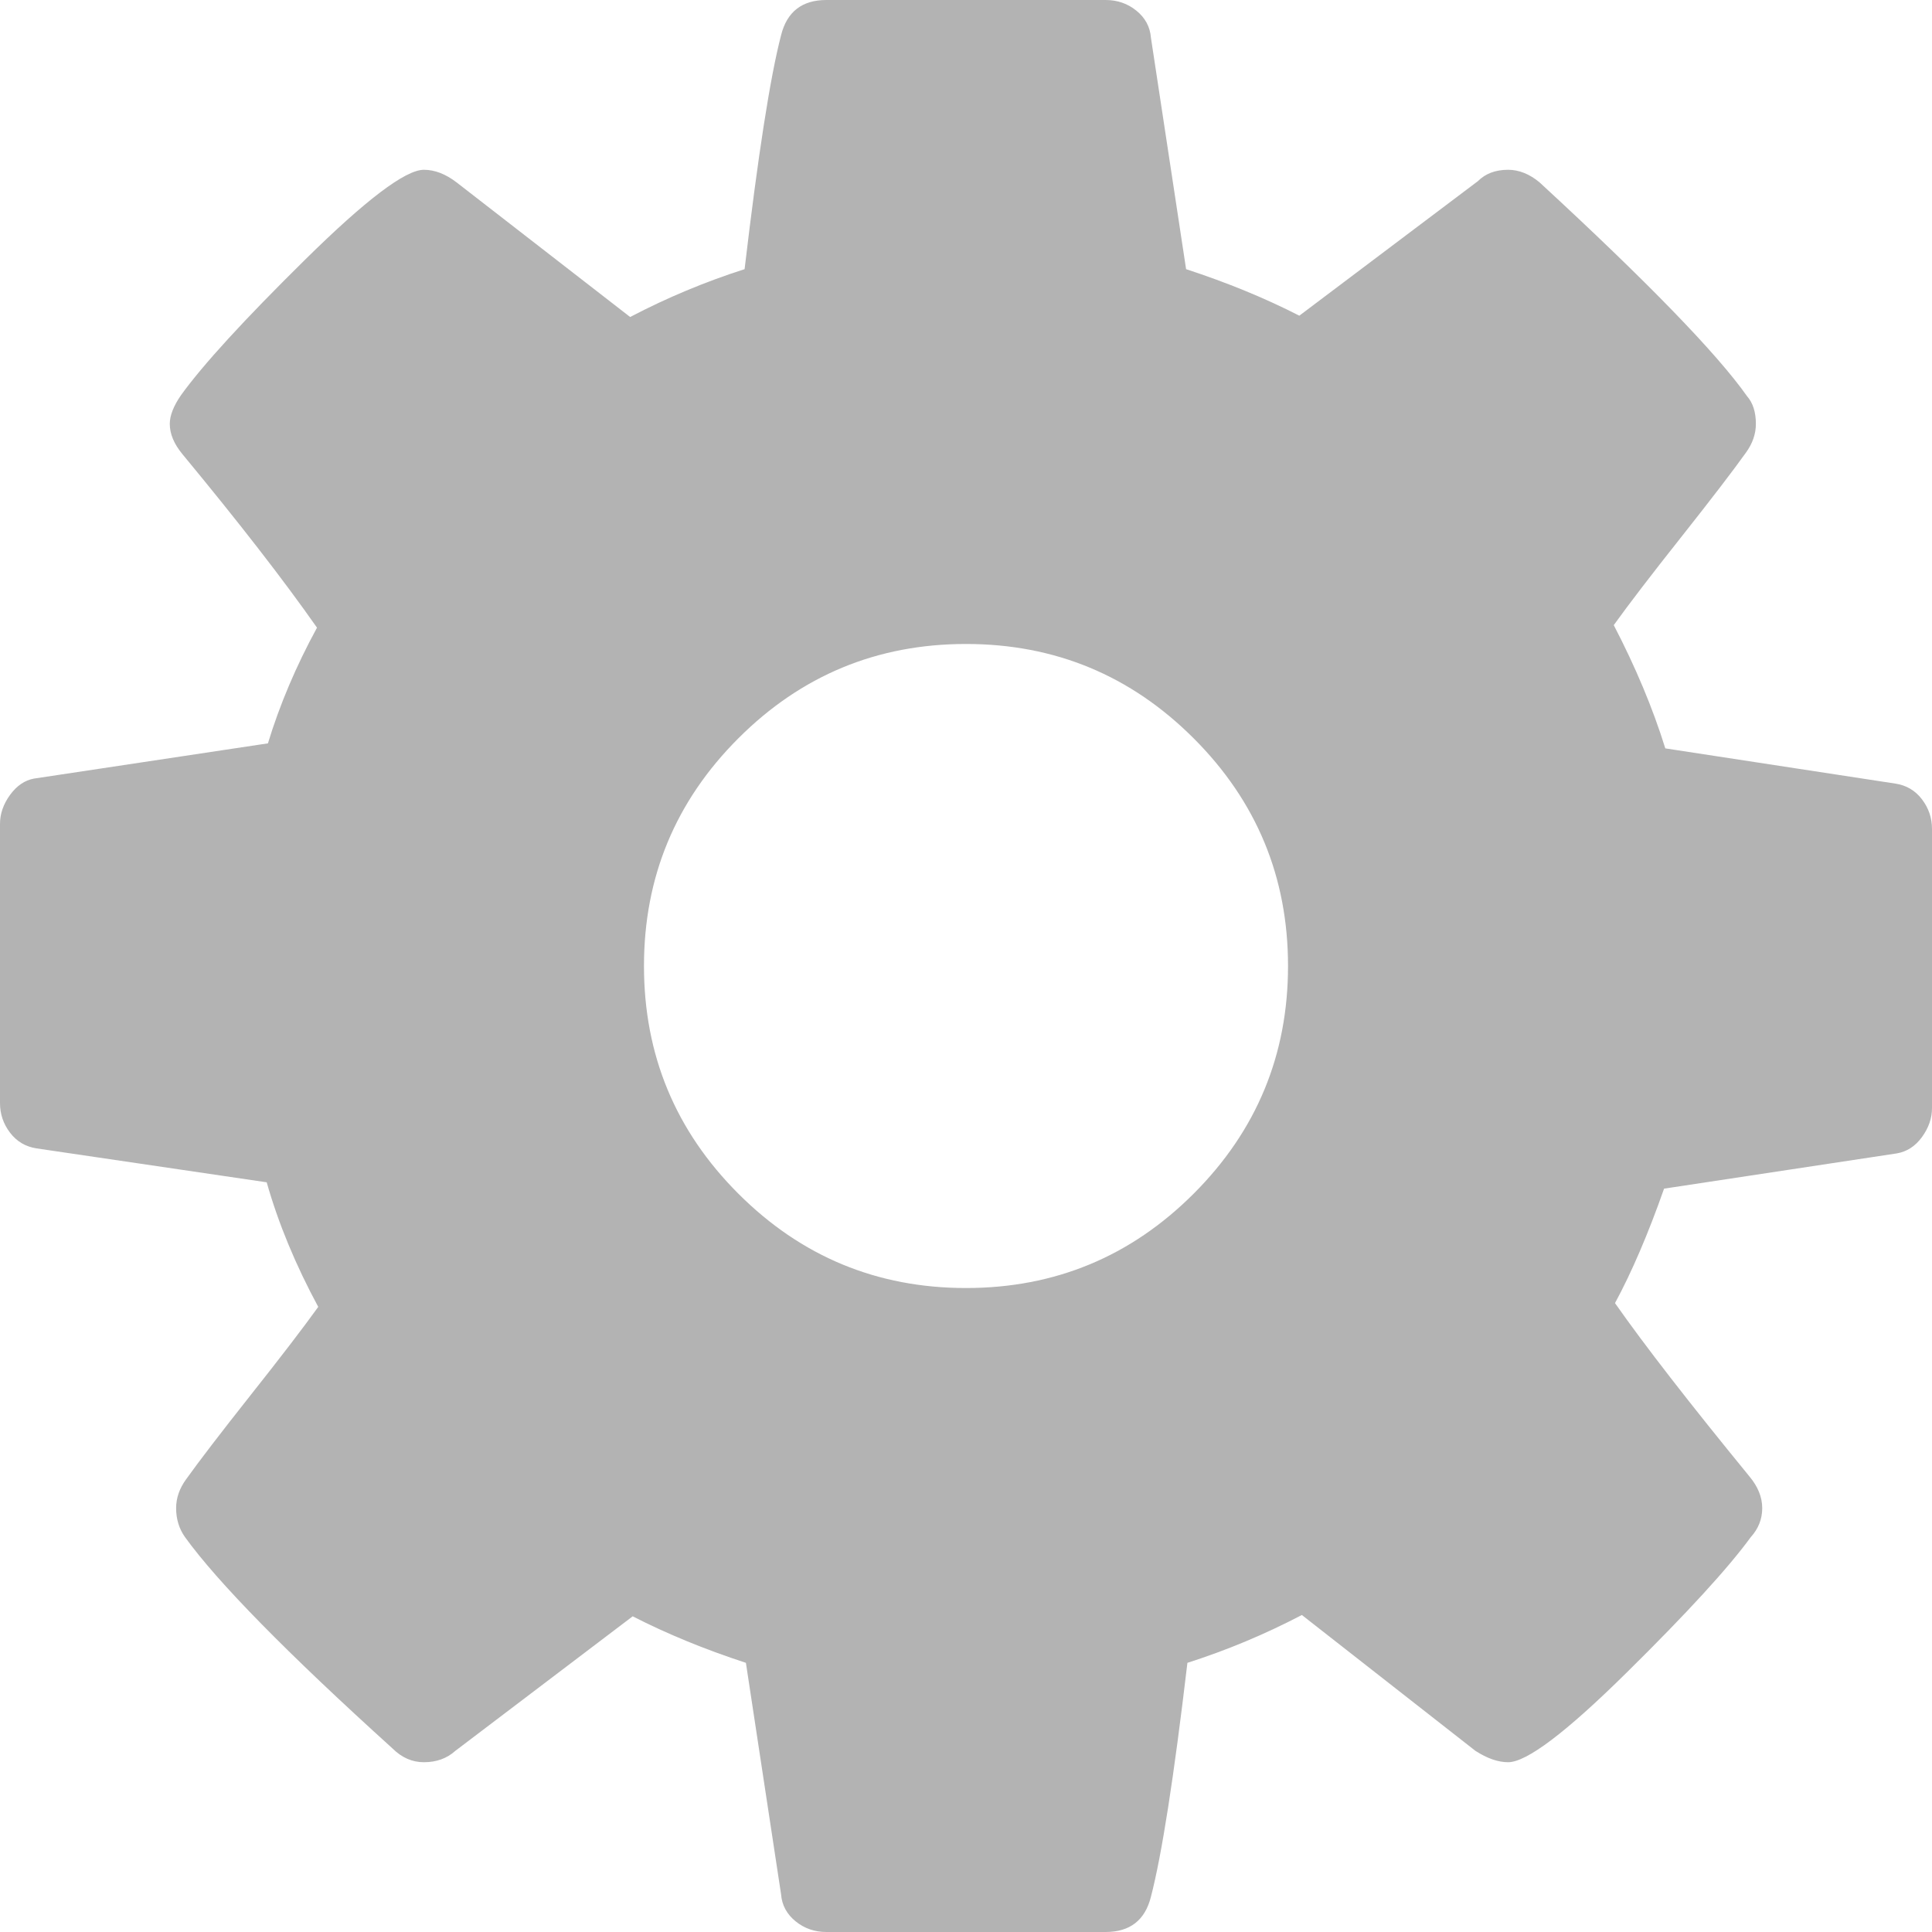
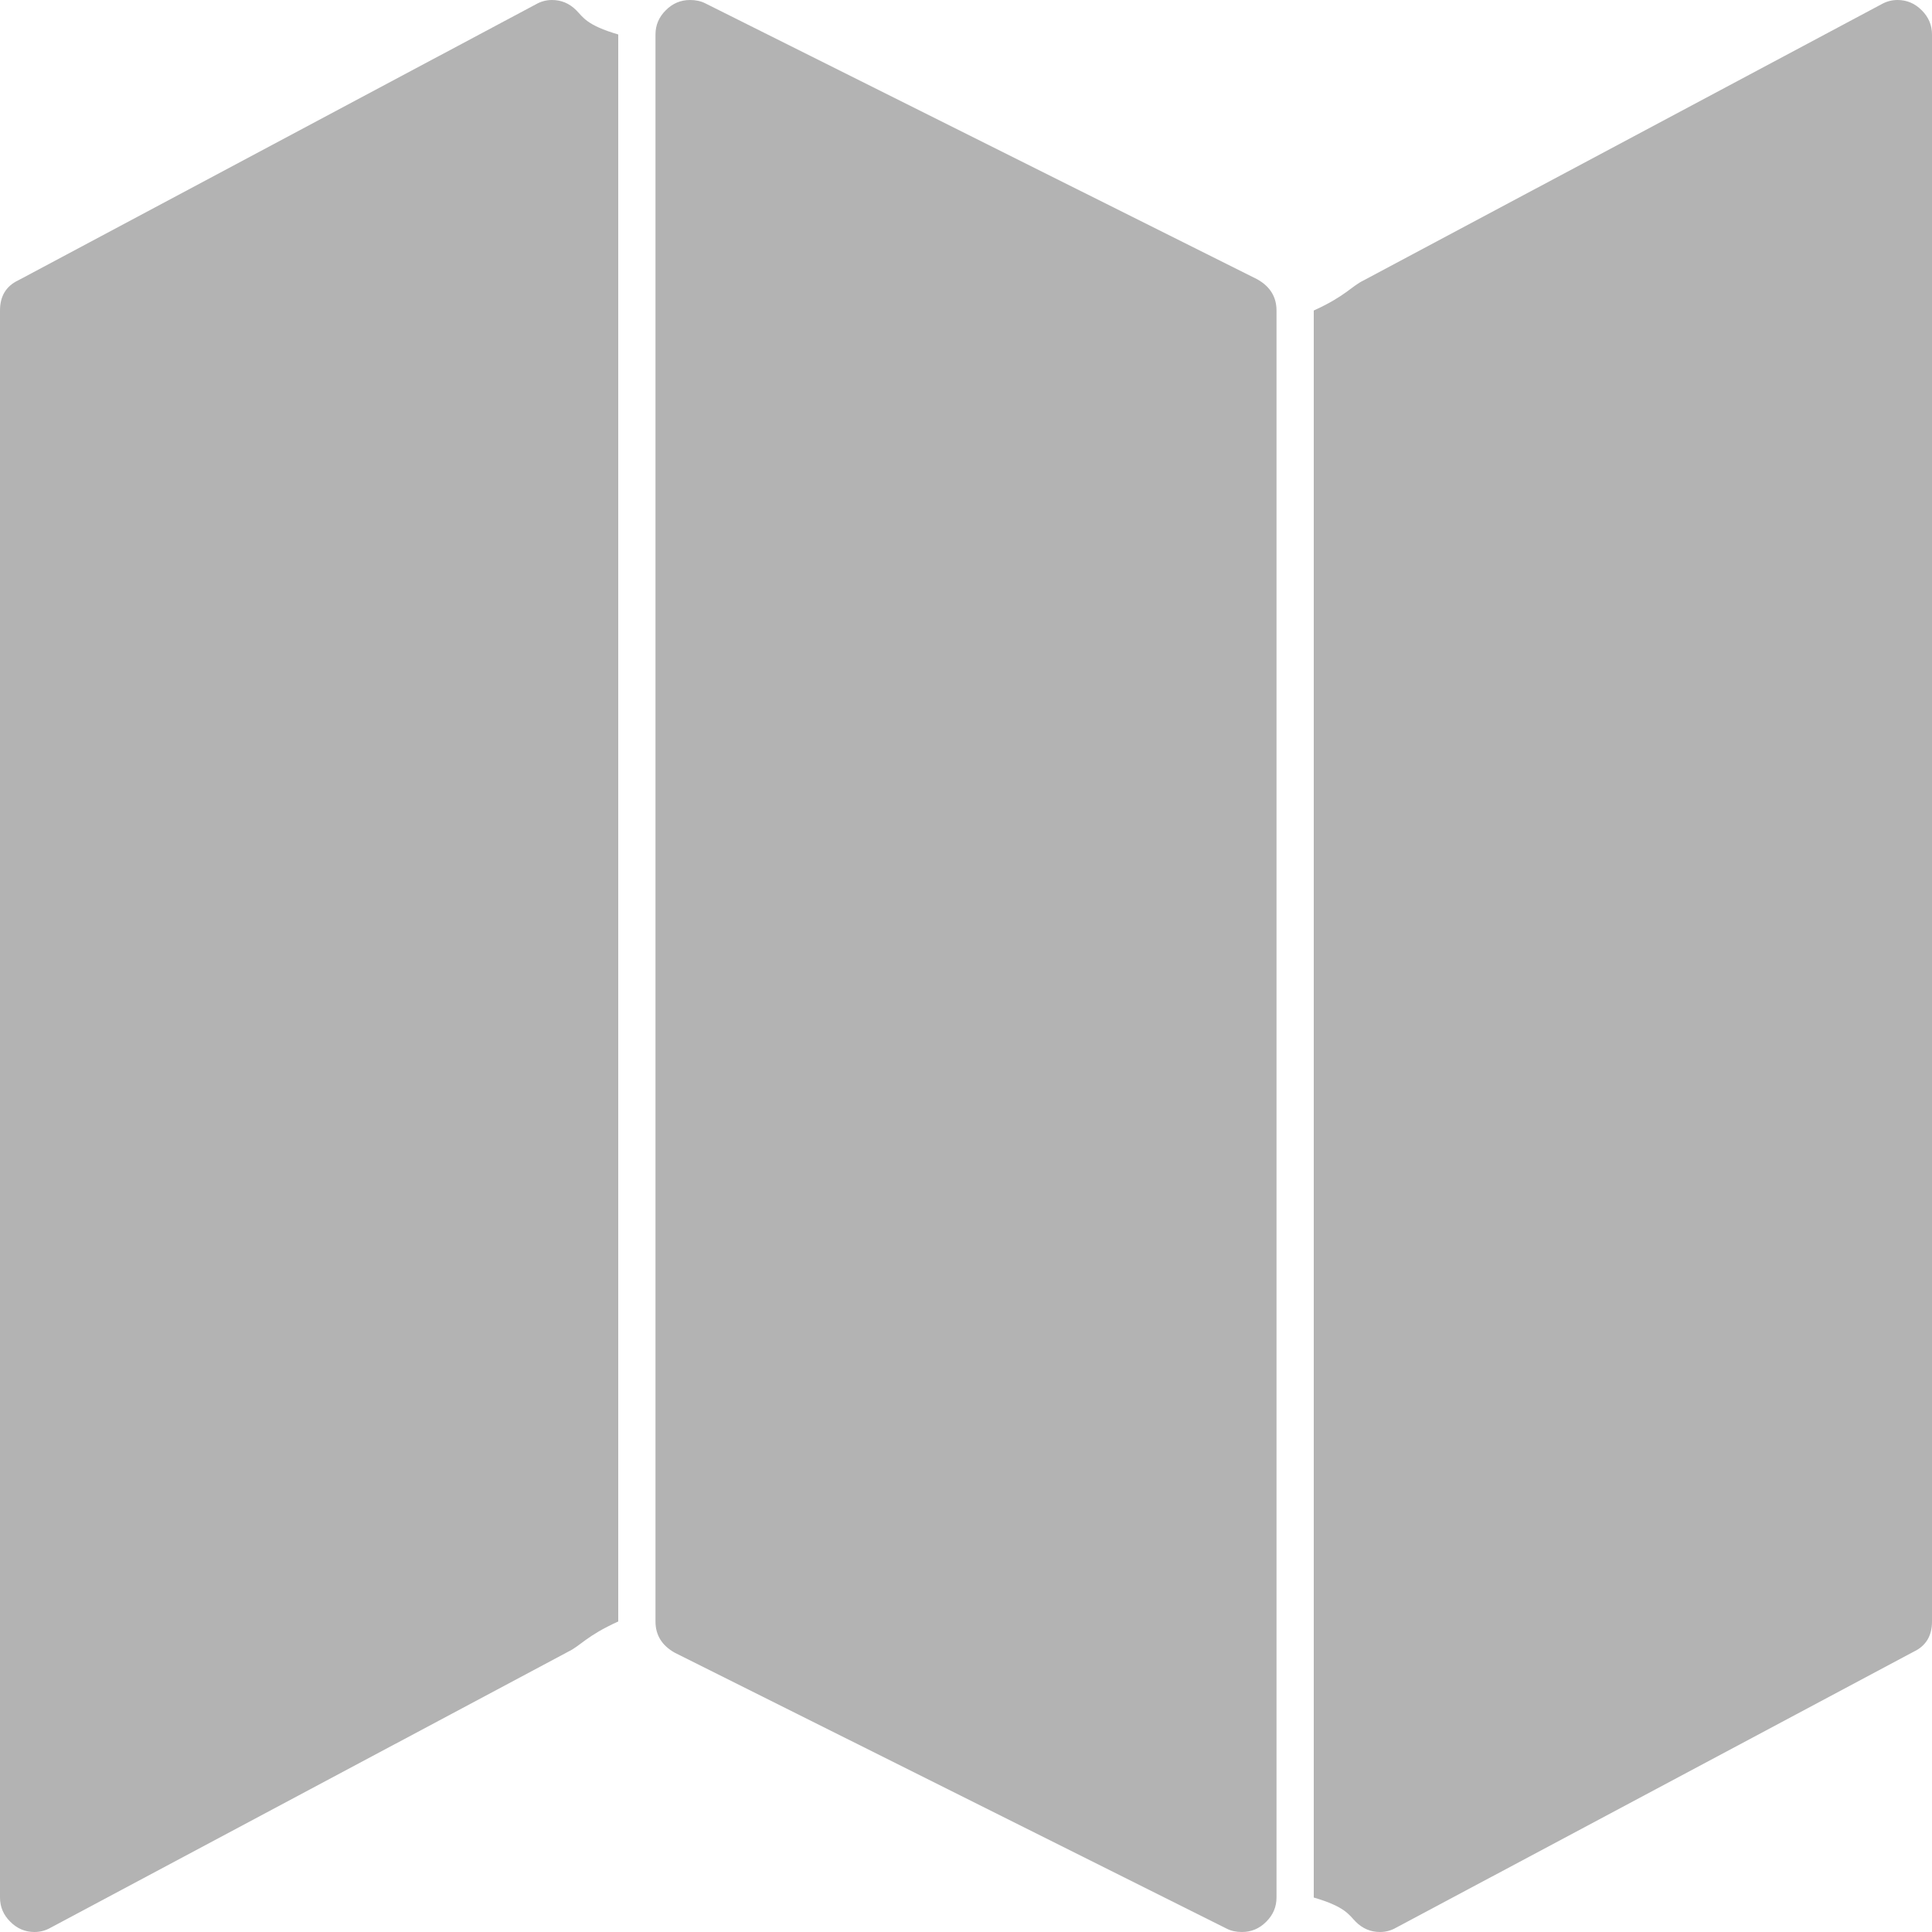
<svg xmlns="http://www.w3.org/2000/svg" version="1.1" width="25px" height="25px">
-   <g transform="matrix(1 0 0 1 -50 -515 )">
-     <path d="M 15.446 15.446  C 16.26 14.632  16.667 13.65  16.667 12.5  C 16.667 11.35  16.26 10.368  15.446 9.554  C 14.632 8.74  13.65 8.333  12.5 8.333  C 11.35 8.333  10.368 8.74  9.554 9.554  C 8.74 10.368  8.333 11.35  8.333 12.5  C 8.333 13.65  8.74 14.632  9.554 15.446  C 10.368 16.26  11.35 16.667  12.5 16.667  C 13.65 16.667  14.632 16.26  15.446 15.446  Z M 24.87 10.343  C 24.957 10.457  25 10.585  25 10.726  L 25 14.339  C 25 14.469  24.957 14.594  24.87 14.714  C 24.783 14.833  24.674 14.903  24.544 14.925  L 21.533 15.381  C 21.327 15.967  21.115 16.461  20.898 16.862  C 21.278 17.405  21.859 18.153  22.64 19.108  C 22.748 19.238  22.803 19.374  22.803 19.515  C 22.803 19.656  22.754 19.781  22.656 19.889  C 22.363 20.291  21.826 20.877  21.045 21.647  C 20.264 22.418  19.754 22.803  19.515 22.803  C 19.385 22.803  19.244 22.754  19.092 22.656  L 16.846 20.898  C 16.368 21.148  15.875 21.354  15.365 21.517  C 15.191 22.993  15.034 24.002  14.893 24.544  C 14.817 24.848  14.621 25  14.307 25  L 10.693 25  C 10.541 25  10.409 24.954  10.295 24.862  C 10.181 24.769  10.118 24.653  10.107 24.512  L 9.652 21.517  C 9.12 21.343  8.632 21.143  8.187 20.915  L 5.892 22.656  C 5.783 22.754  5.648 22.803  5.485 22.803  C 5.333 22.803  5.197 22.743  5.078 22.624  C 3.711 21.387  2.816 20.475  2.393 19.889  C 2.317 19.781  2.279 19.656  2.279 19.515  C 2.279 19.385  2.322 19.26  2.409 19.141  C 2.572 18.913  2.848 18.552  3.239 18.058  C 3.63 17.565  3.923 17.182  4.118 16.911  C 3.825 16.368  3.602 15.831  3.451 15.299  L 0.472 14.86  C 0.331 14.838  0.217 14.771  0.13 14.657  C 0.043 14.543  0 14.415  0 14.274  L 0 10.661  C 0 10.531  0.043 10.406  0.13 10.286  C 0.217 10.167  0.32 10.097  0.439 10.075  L 3.467 9.619  C 3.619 9.12  3.83 8.621  4.102 8.122  C 3.668 7.503  3.087 6.755  2.36 5.876  C 2.252 5.745  2.197 5.615  2.197 5.485  C 2.197 5.377  2.246 5.252  2.344 5.111  C 2.626 4.72  3.16 4.137  3.947 3.361  C 4.734 2.585  5.246 2.197  5.485 2.197  C 5.626 2.197  5.767 2.252  5.908 2.36  L 8.154 4.102  C 8.632 3.852  9.125 3.646  9.635 3.483  C 9.809 2.007  9.966 0.998  10.107 0.456  C 10.183 0.152  10.379 0  10.693 0  L 14.307 0  C 14.459 0  14.591 0.046  14.705 0.138  C 14.819 0.231  14.882 0.347  14.893 0.488  L 15.348 3.483  C 15.88 3.657  16.368 3.857  16.813 4.085  L 19.124 2.344  C 19.222 2.246  19.352 2.197  19.515 2.197  C 19.656 2.197  19.792 2.252  19.922 2.36  C 21.322 3.651  22.217 4.574  22.607 5.127  C 22.683 5.214  22.721 5.333  22.721 5.485  C 22.721 5.615  22.678 5.74  22.591 5.859  C 22.428 6.087  22.152 6.448  21.761 6.942  C 21.37 7.435  21.077 7.818  20.882 8.089  C 21.164 8.632  21.387 9.163  21.549 9.684  L 24.528 10.14  C 24.669 10.162  24.783 10.229  24.87 10.343  Z " fill-rule="nonzero" fill="#000000" stroke="none" fill-opacity="0.298" transform="matrix(1 0 0 1 50 515 )" />
+   <g transform="matrix(1 0 0 1 -50 -215 )">
+     <path d="M 6.934 0.056  C 6.999 0.019  7.068 0  7.143 0  C 7.264 0  7.368 0.044  7.457 0.133  C 7.545 0.221  7.589 0.326  8 0.446  L 8 20.982  C 7.589 21.168  7.51 21.298  7.352 21.373  L 0.656 24.944  C 0.591 24.981  0.521 25  0.446 25  C 0.326 25  0.221 24.956  0.133 24.867  C 0.044 24.779  0 24.674  0 24.554  L 0 4.018  C 0 3.832  0.079 3.702  0.237 3.627  L 6.934 0.056  Z M 24.344 0.056  C 24.409 0.019  24.479 0  24.554 0  C 24.674 0  24.779 0.044  24.867 0.133  C 24.956 0.221  25 0.326  25 0.446  L 25 20.982  C 25 21.168  24.921 21.298  24.763 21.373  L 18.066 24.944  C 18.001 24.981  17.932 25  17.857 25  C 17.736 25  17.632 24.956  17.543 24.867  C 17.455 24.779  17.411 24.674  17 24.554  L 17 4.018  C 17.411 3.832  17.49 3.702  17.648 3.627  L 24.344 0.056  Z M 8.615 0.133  C 8.703 0.044  8.808 0  8.929 0  C 9.003 0  9.068 0.014  9.124 0.042  L 16.267 3.613  C 16.434 3.706  16.518 3.841  16.518 4.018  L 16.518 24.554  C 16.518 24.674  16.474 24.779  16.385 24.867  C 16.297 24.956  16.192 25  16.071 25  C 15.997 25  15.932 24.986  15.876 24.958  L 8.733 21.387  C 8.566 21.294  8.482 21.159  8.482 20.982  L 8.482 0.446  C 8.482 0.326  8.526 0.221  8.615 0.133  Z " fill-rule="nonzero" fill="#000000" stroke="none" fill-opacity="0.298" transform="matrix(1 0 0 1 50 215 )" />
  </g>
</svg>
